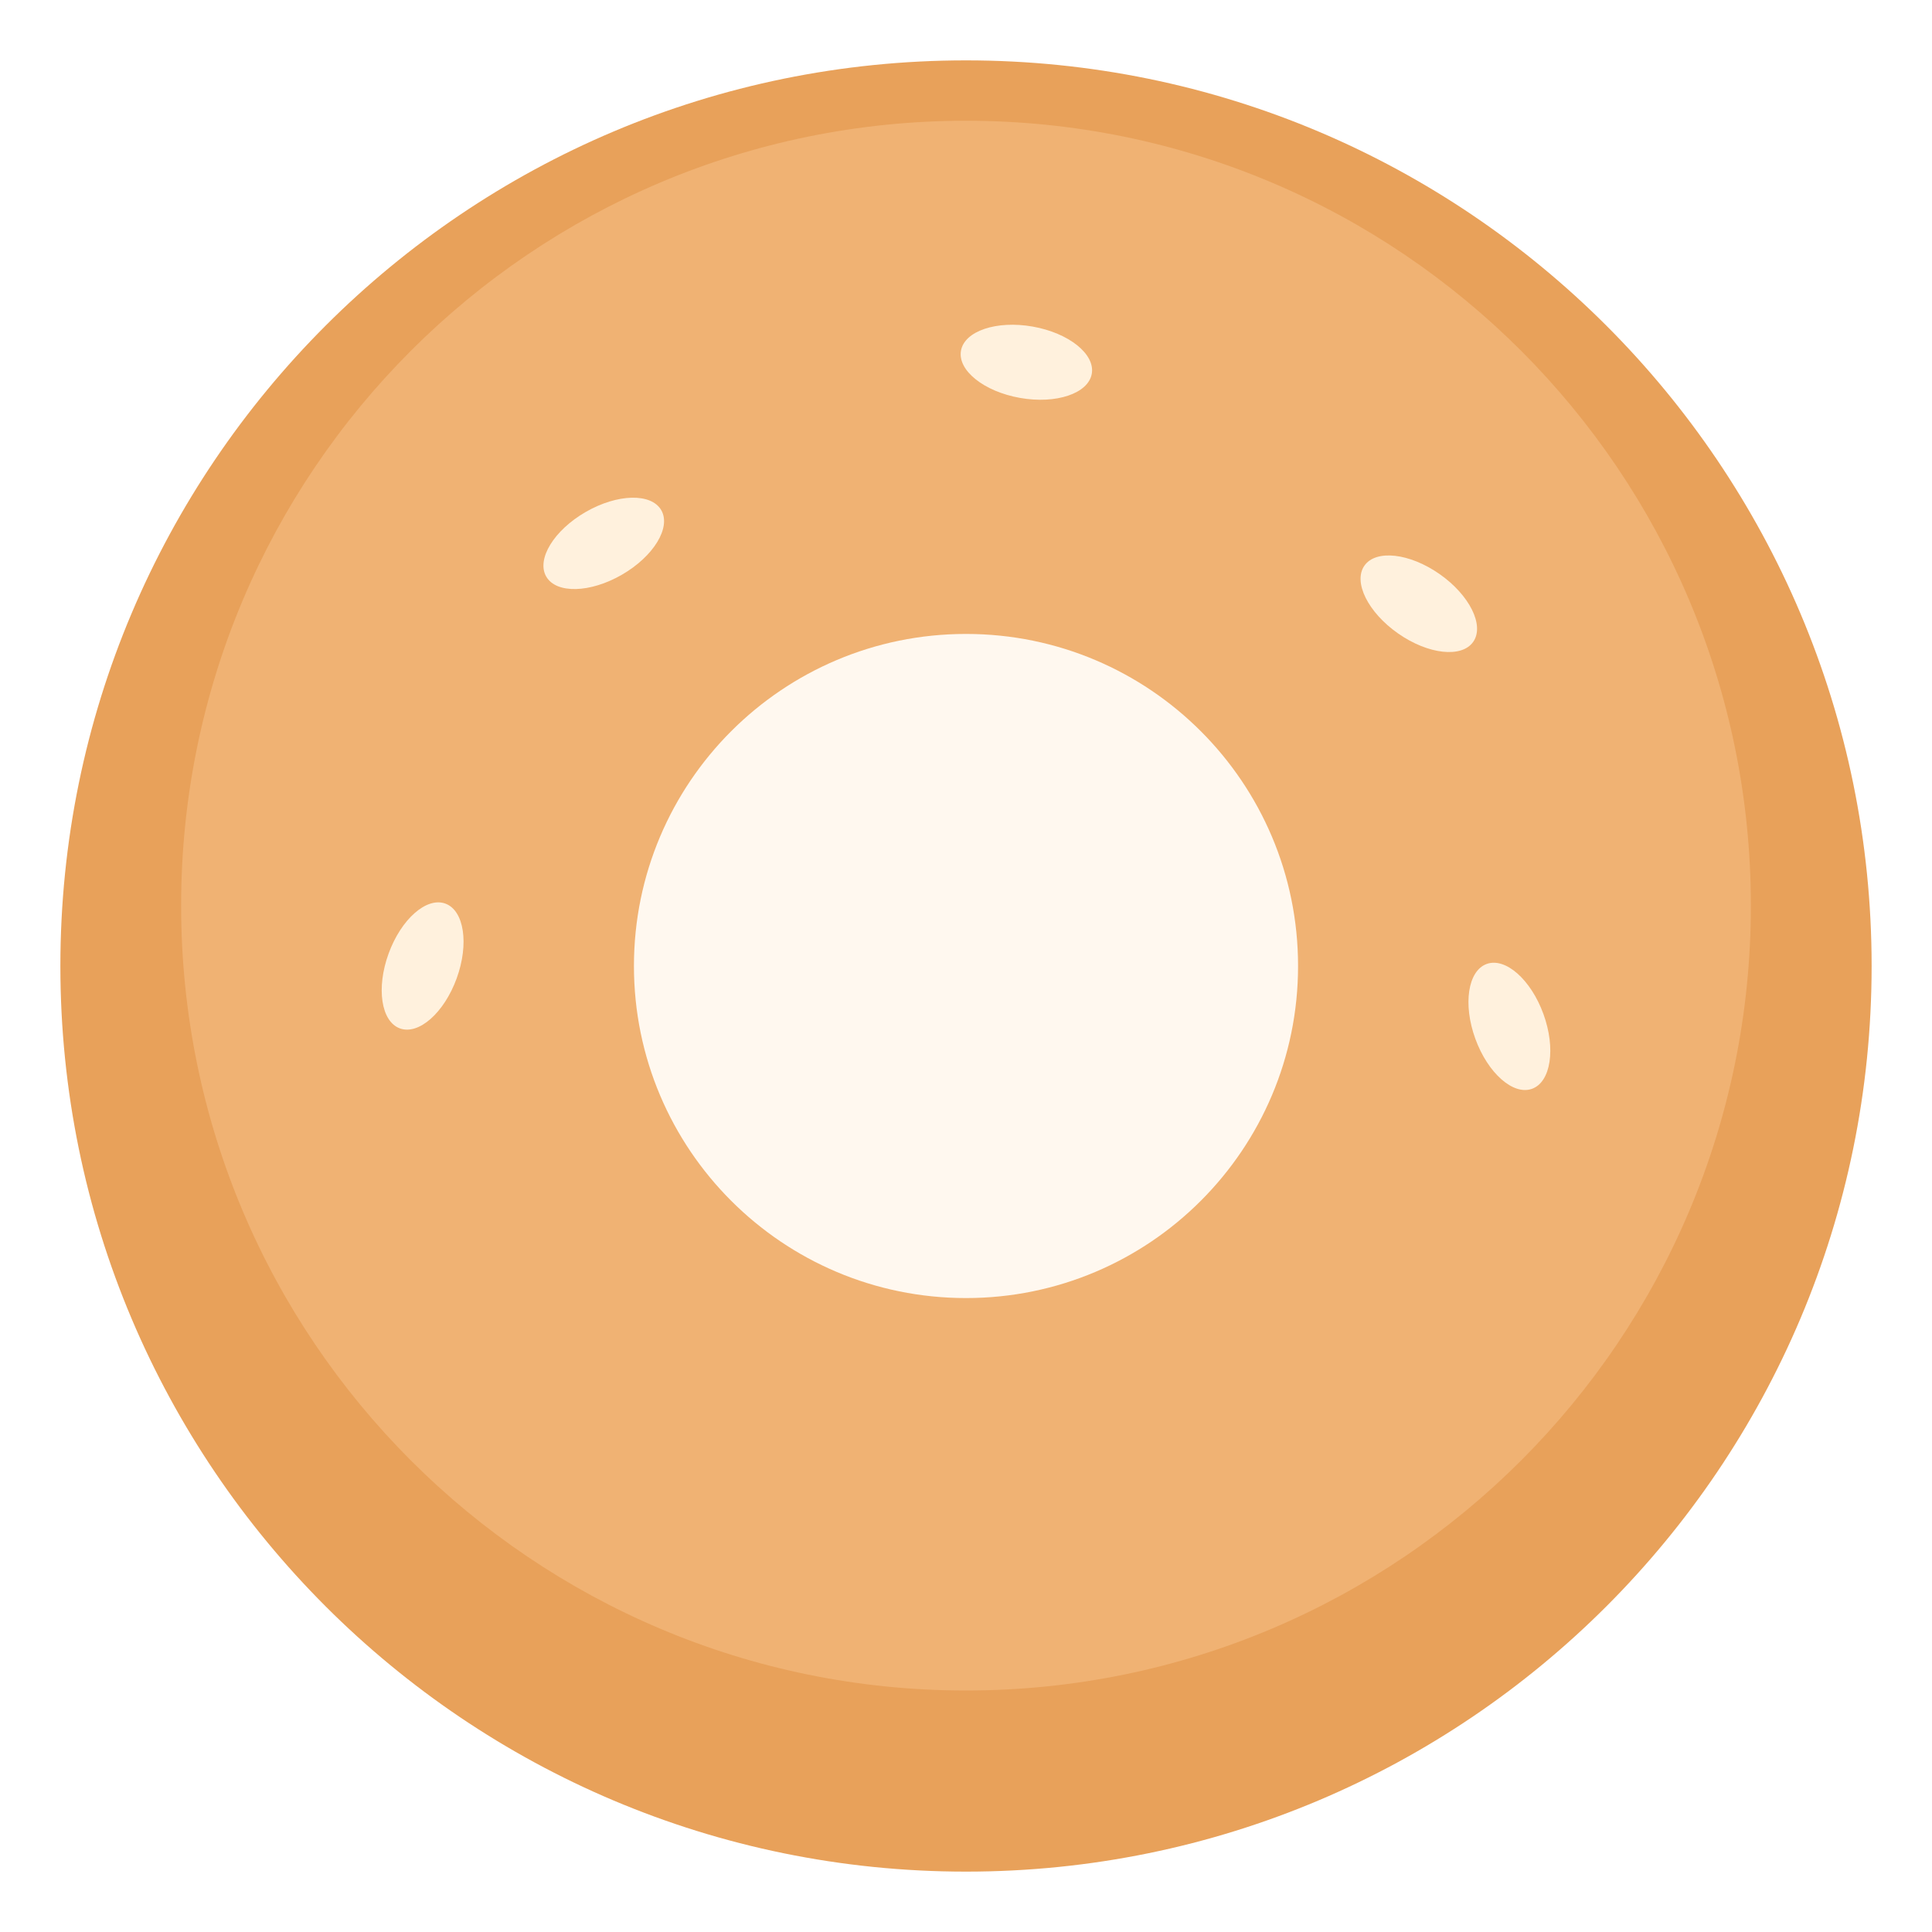
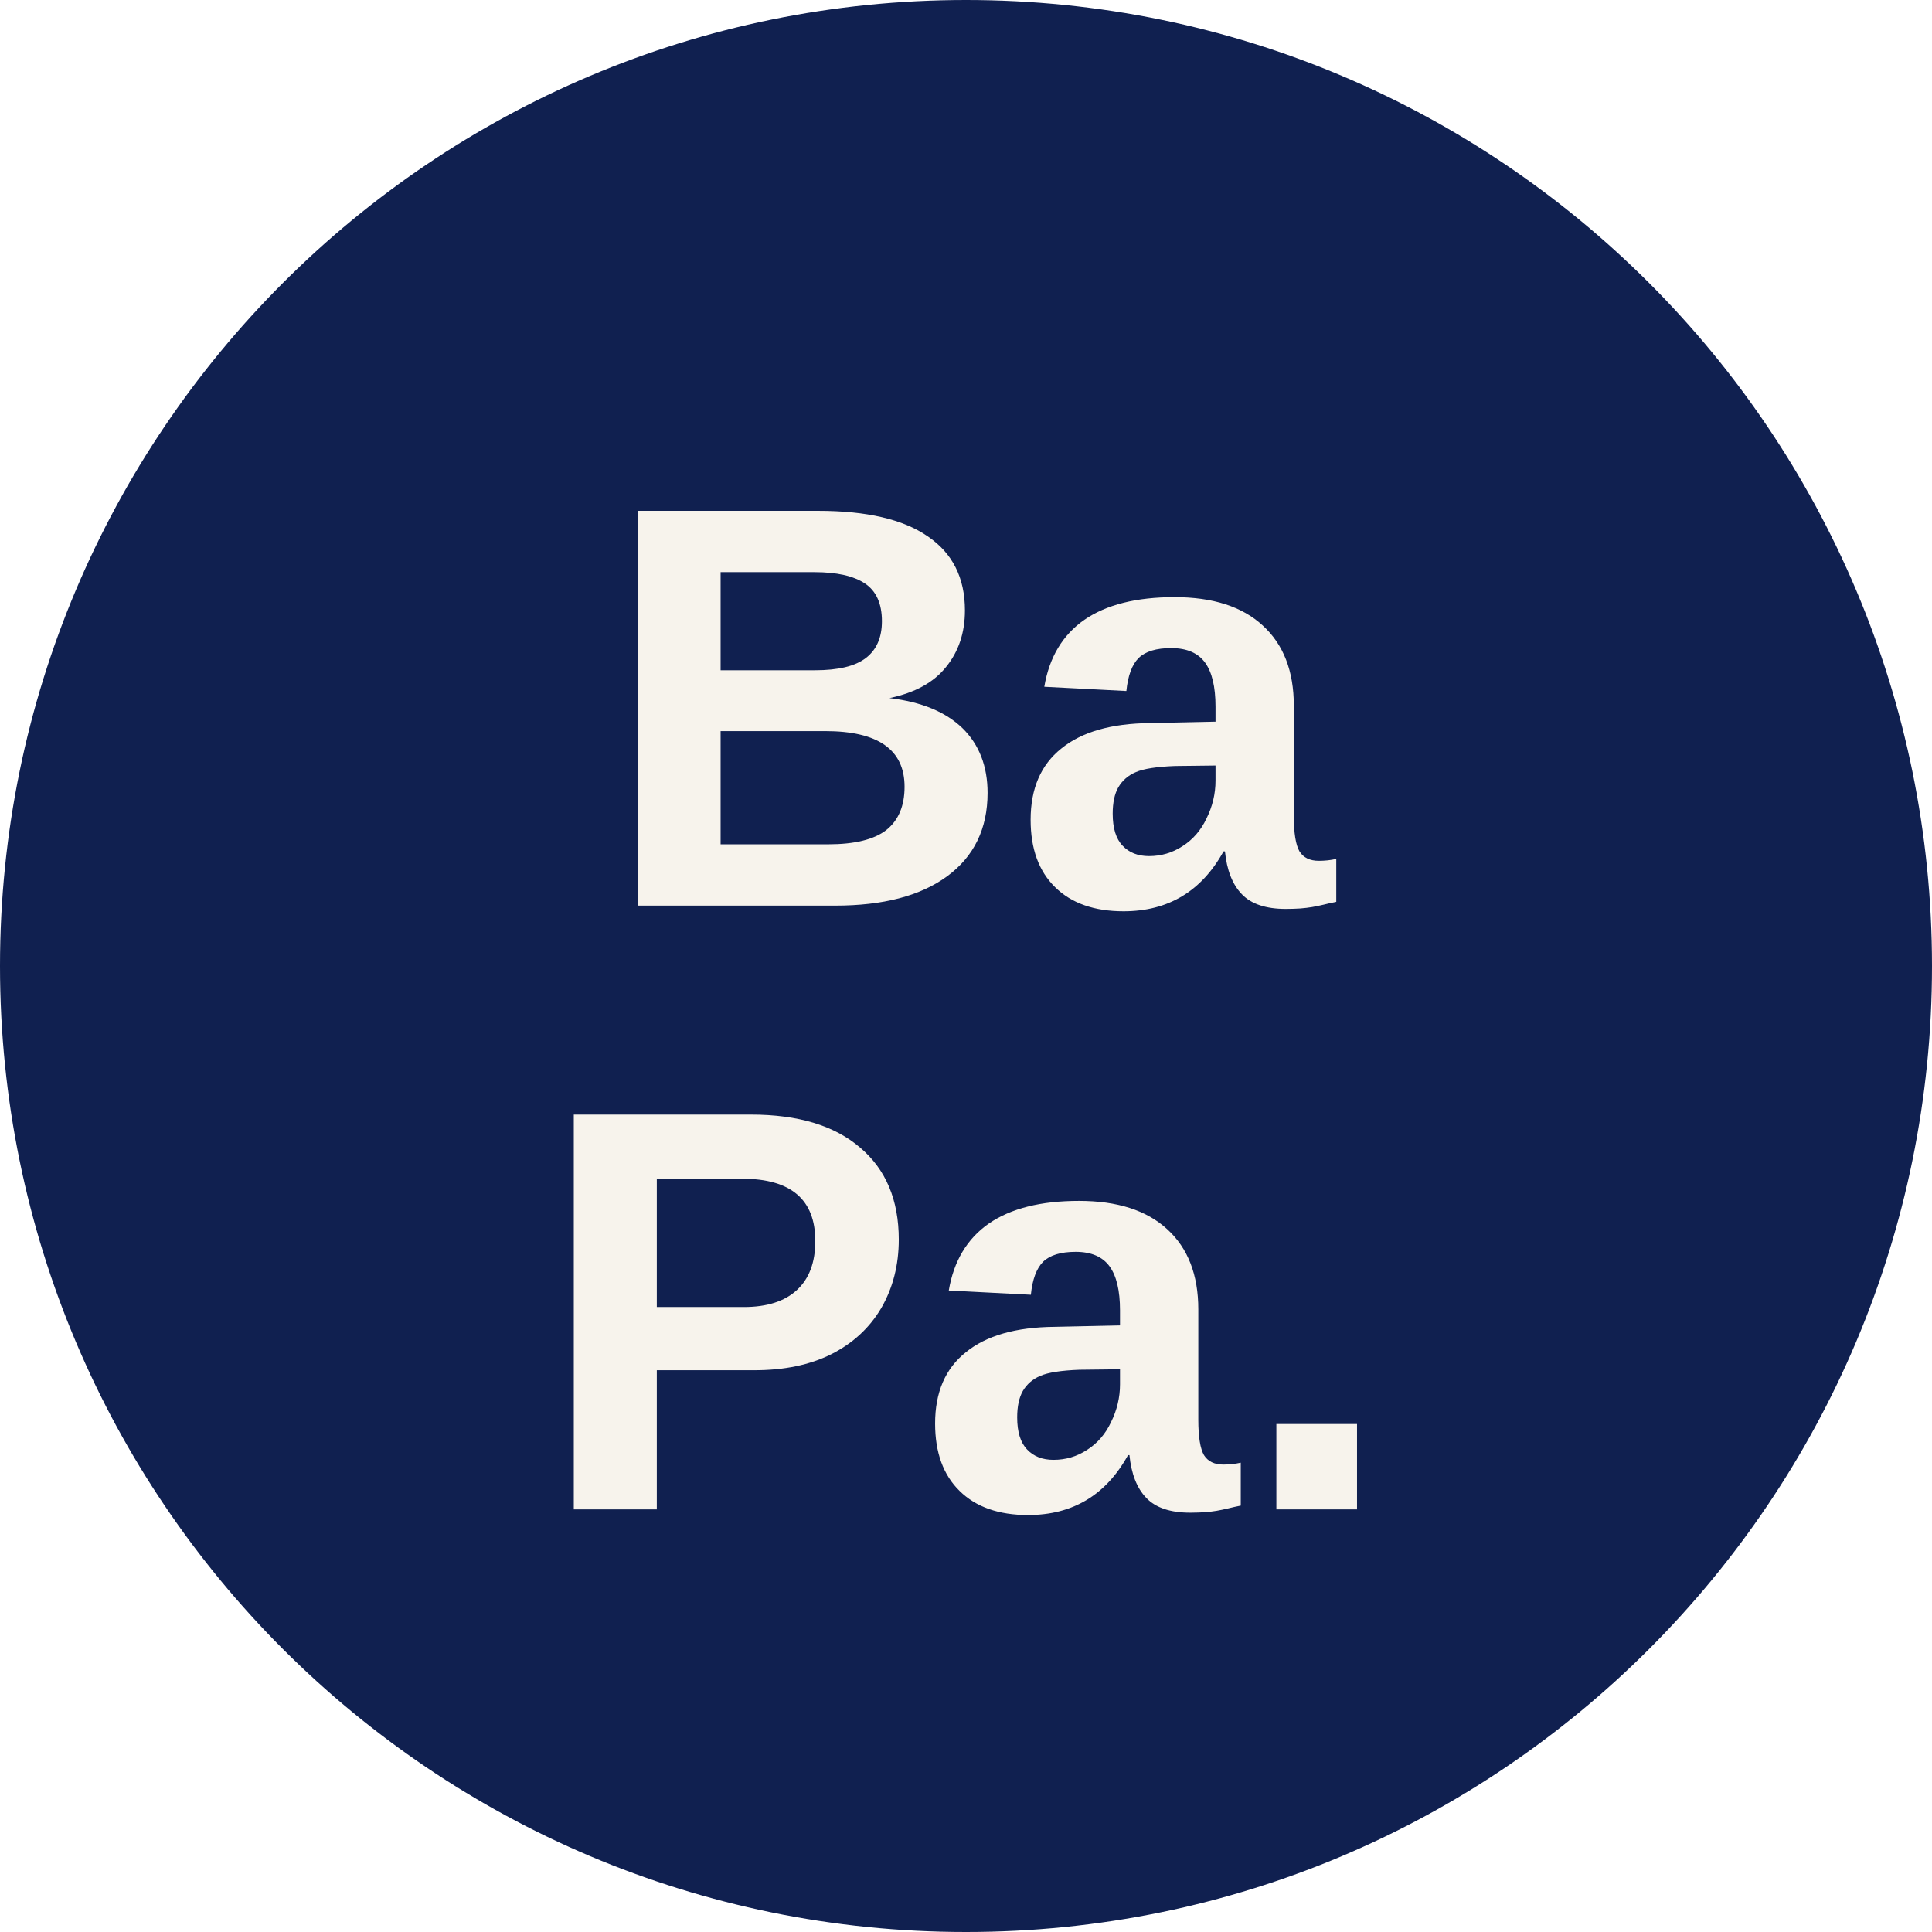
<svg xmlns="http://www.w3.org/2000/svg" viewBox="0 0 64 64">
-   <circle cx="32" cy="32" r="30" fill="#e8a15a" />
-   <circle cx="32" cy="30" r="26" fill="#f0b273" />
-   <circle cx="32" cy="32" r="11" fill="#fff8ef" />
-   <ellipse cx="20" cy="18" rx="2.2" ry="1.2" fill="#fff1dd" transform="rotate(-30 20 18)" />
-   <ellipse cx="34" cy="12" rx="2.2" ry="1.2" fill="#fff1dd" transform="rotate(10 34 12)" />
-   <ellipse cx="47" cy="20" rx="2.2" ry="1.2" fill="#fff1dd" transform="rotate(35 47 20)" />
-   <ellipse cx="14" cy="32" rx="2.2" ry="1.2" fill="#fff1dd" transform="rotate(-70 14 32)" />
-   <ellipse cx="50" cy="34" rx="2.2" ry="1.2" fill="#fff1dd" transform="rotate(70 50 34)" />
+   <circle cx="32" cy="32" r="32" fill="#102050" />
+   <text x="32" y="30" text-anchor="middle" font-family="Segoe UI, Arial, sans-serif" font-weight="700" font-size="19" fill="#F7F3EC">Ba</text>
+   <text x="32" y="50" text-anchor="middle" font-family="Segoe UI, Arial, sans-serif" font-weight="700" font-size="19" fill="#F7F3EC">Pa.</text>
</svg>
